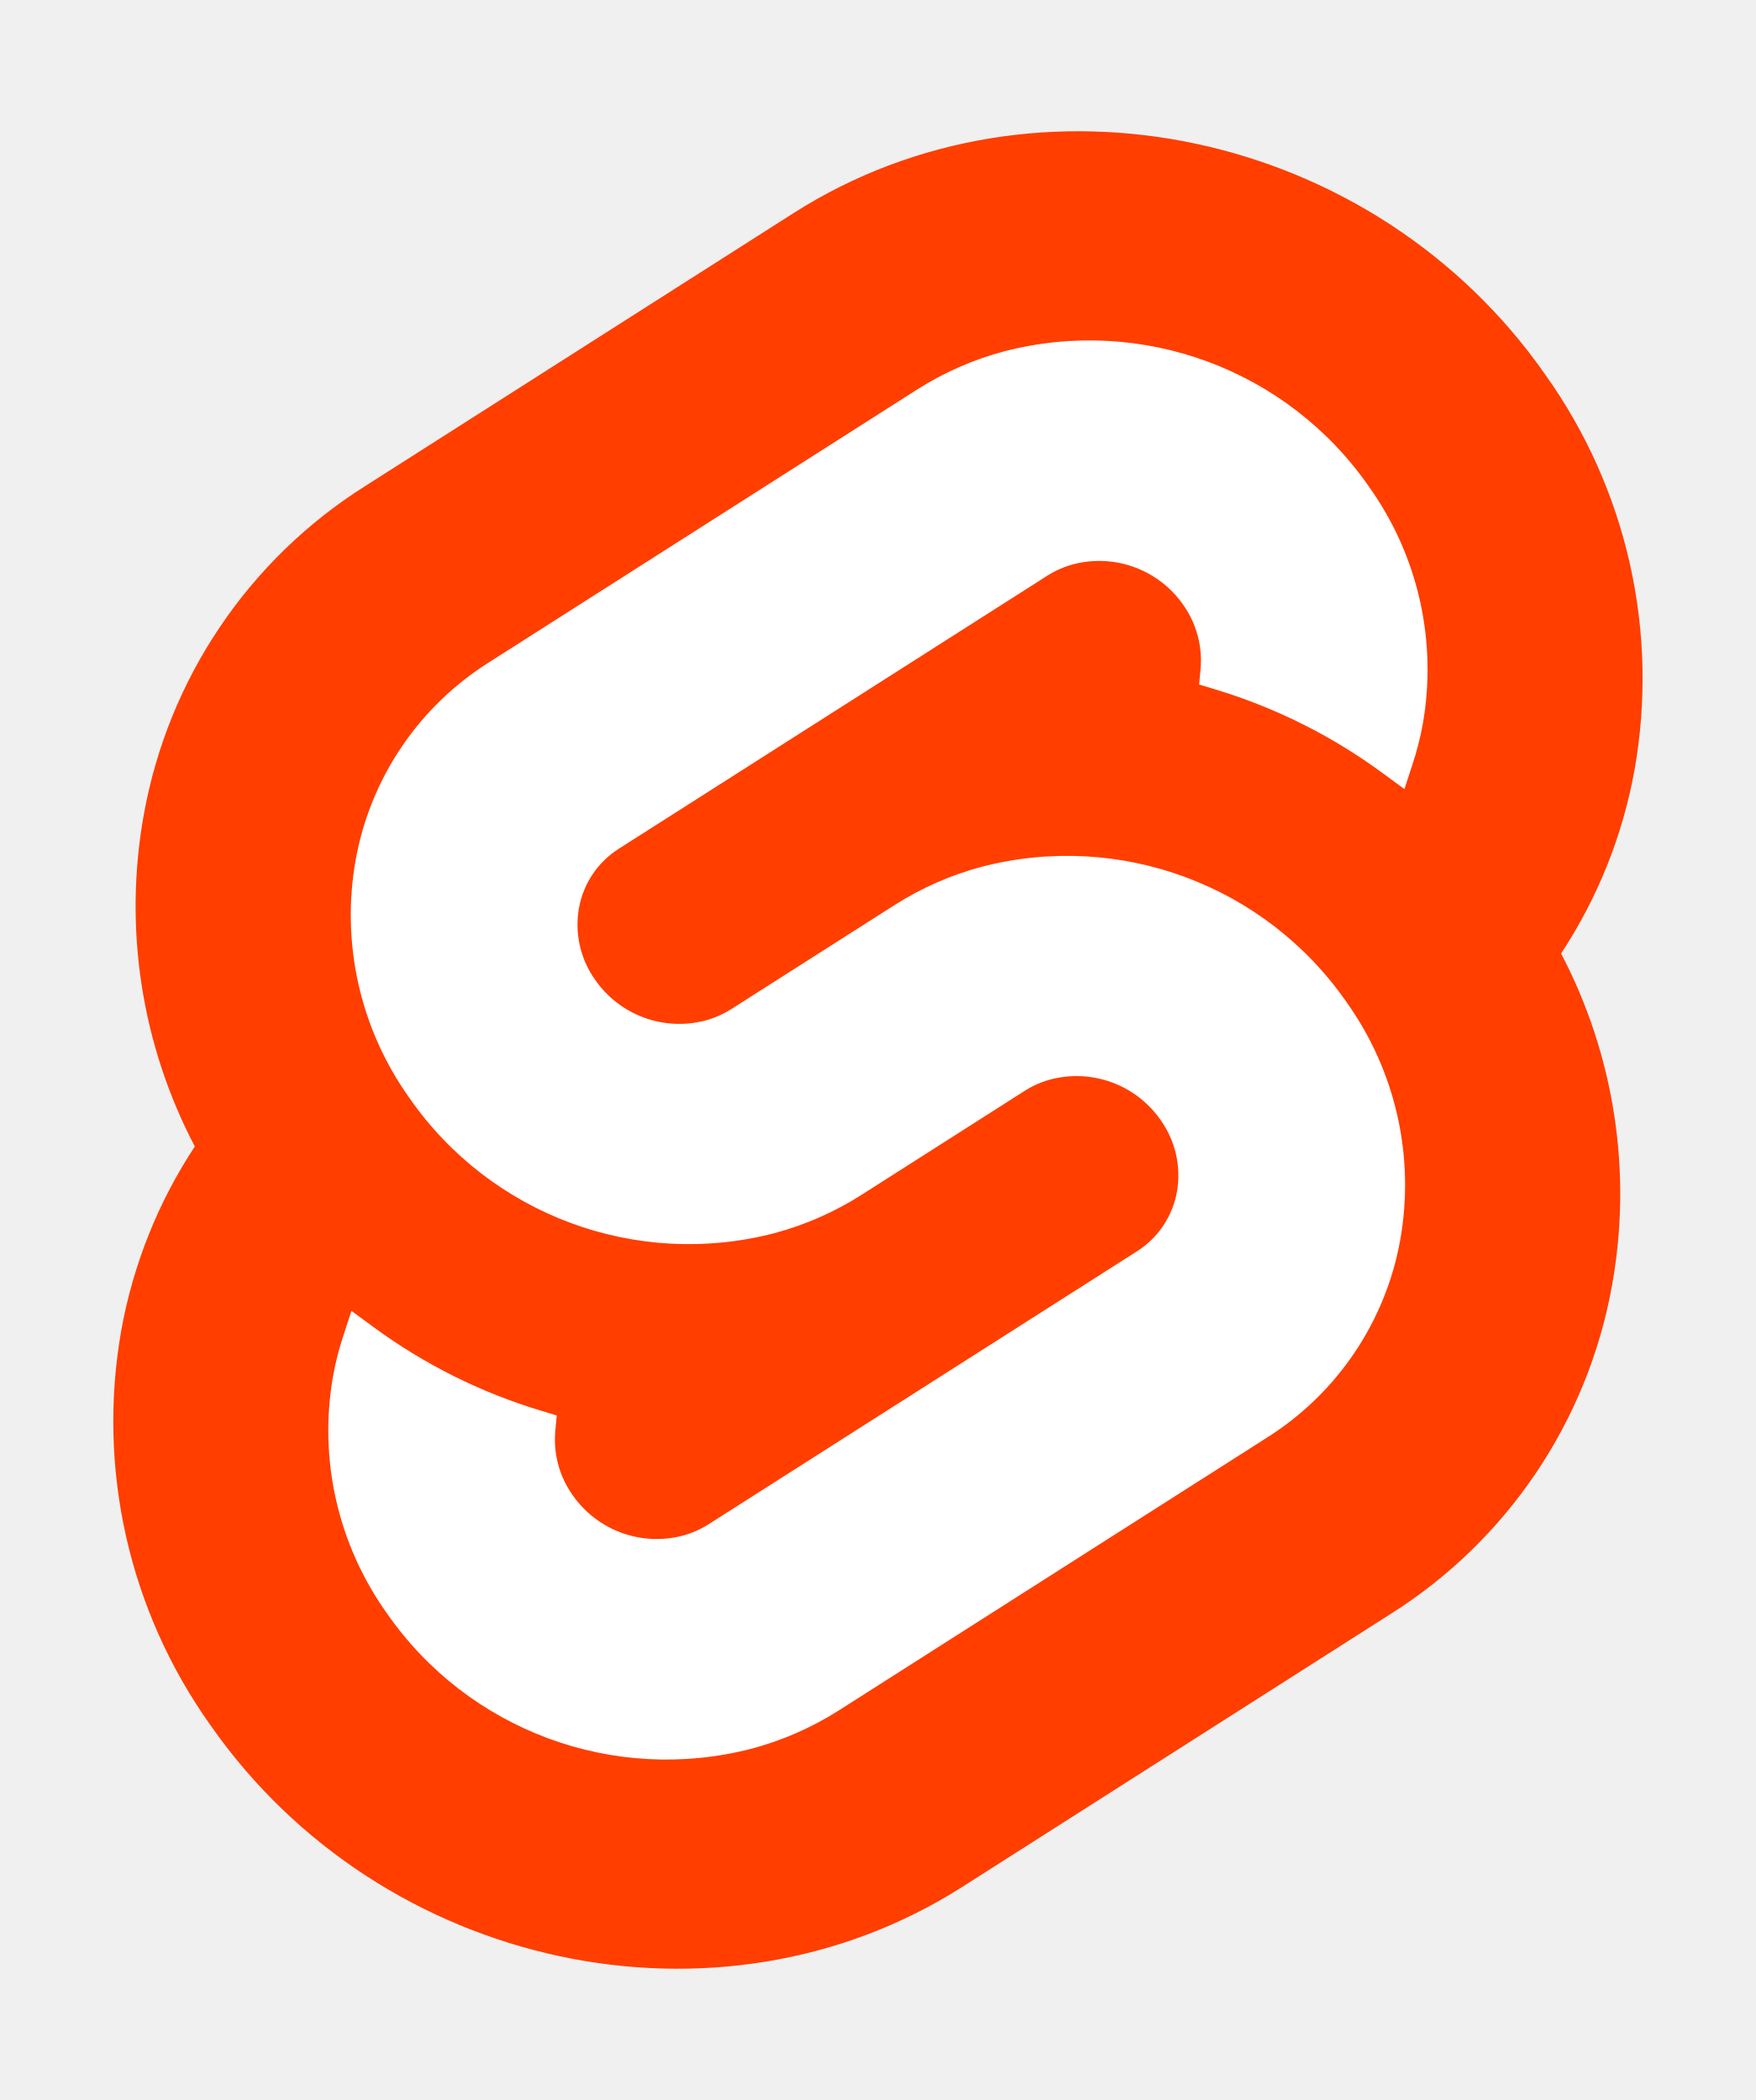
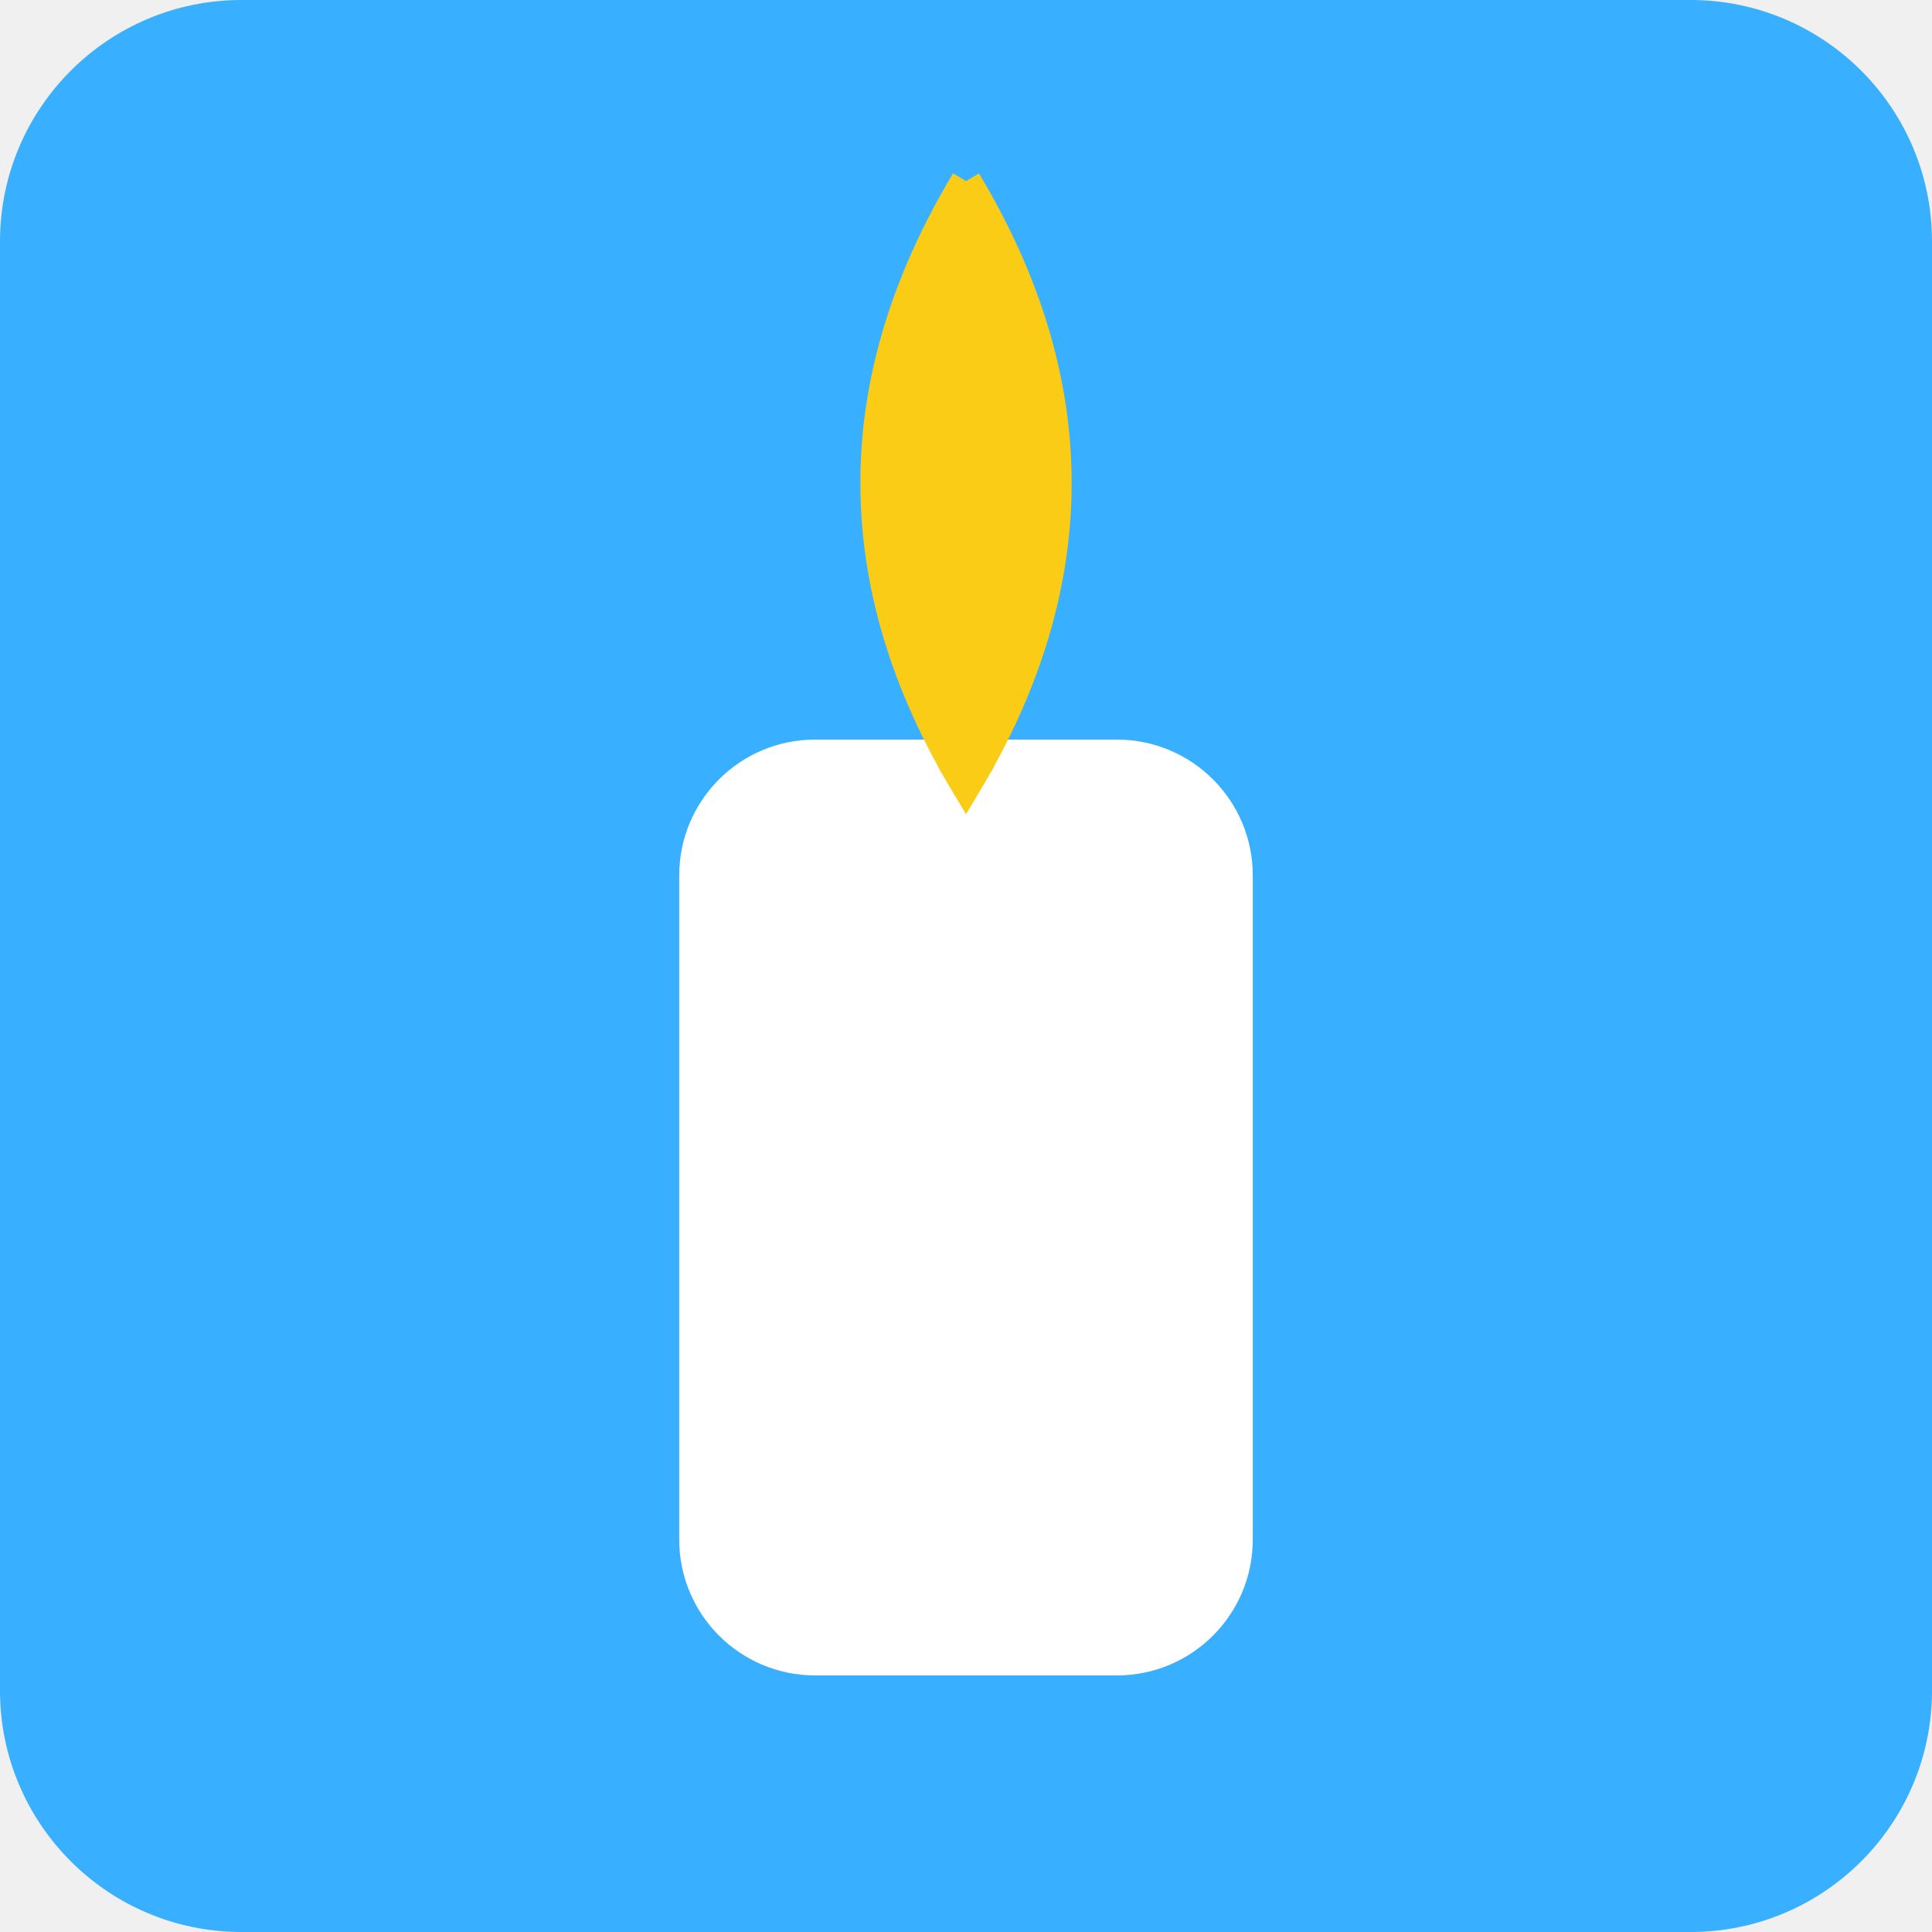
- <svg xmlns="http://www.w3.org/2000/svg" width="107" height="128" viewBox="0 0 107 128">
-   <path d="M94.157 22.819c-10.4-14.885-30.94-19.297-45.792-9.835L22.282 29.608A29.92 29.92 0 0 0 8.764 49.65a31.5 31.5 0 0 0 3.108 20.231 30 30 0 0 0-4.477 11.183 31.9 31.9 0 0 0 5.448 24.116c10.402 14.887 30.942 19.297 45.791 9.835l26.083-16.624A29.92 29.92 0 0 0 98.235 78.35a31.53 31.53 0 0 0-3.105-20.232 30 30 0 0 0 4.474-11.182 31.88 31.88 0 0 0-5.447-24.116" style="fill:#ff3e00" />
-   <path d="M45.817 106.582a20.72 20.72 0 0 1-22.237-8.243 19.17 19.17 0 0 1-3.277-14.503 18 18 0 0 1 .624-2.435l.49-1.498 1.337.981a33.6 33.6 0 0 0 10.203 5.098l.97.294-.09.968a5.85 5.85 0 0 0 1.052 3.878 6.24 6.24 0 0 0 6.695 2.485 5.8 5.8 0 0 0 1.603-.704L69.27 76.28a5.43 5.43 0 0 0 2.45-3.631 5.8 5.8 0 0 0-.987-4.371 6.24 6.24 0 0 0-6.698-2.487 5.7 5.7 0 0 0-1.6.704l-9.953 6.345a19 19 0 0 1-5.296 2.326 20.72 20.72 0 0 1-22.237-8.243 19.17 19.17 0 0 1-3.277-14.502 17.99 17.99 0 0 1 8.13-12.052l26.081-16.623a19 19 0 0 1 5.3-2.329 20.72 20.72 0 0 1 22.237 8.243 19.17 19.17 0 0 1 3.277 14.503 18 18 0 0 1-.624 2.435l-.49 1.498-1.337-.98a33.6 33.6 0 0 0-10.203-5.1l-.97-.294.09-.968a5.86 5.86 0 0 0-1.052-3.878 6.24 6.24 0 0 0-6.696-2.485 5.8 5.8 0 0 0-1.602.704L37.73 51.72a5.42 5.42 0 0 0-2.449 3.63 5.79 5.79 0 0 0 .986 4.372 6.24 6.24 0 0 0 6.698 2.486 5.8 5.8 0 0 0 1.602-.704l9.952-6.342a19 19 0 0 1 5.295-2.328 20.72 20.72 0 0 1 22.237 8.242 19.17 19.17 0 0 1 3.277 14.503 18 18 0 0 1-8.13 12.053l-26.081 16.622a19 19 0 0 1-5.3 2.328" style="fill:#fff" />
+ <svg xmlns="http://www.w3.org/2000/svg" width="64" height="64" viewBox="0 0 64 64">
+   <rect width="64" height="64" rx="8" fill="#38afff" />
+   <rect x="23" y="25" width="18" height="30" rx="4" fill="#ffffff" stroke="#ffffff" stroke-width="1" />
+   <rect x="31" y="18" width="2" height="8" rx="1" fill="#F472B6" />
+   <path d="M32 6 Q38 16 32 26 Q26 16 32 6" fill="#FACC15" stroke="#FACC15" stroke-width="1" />
</svg>
